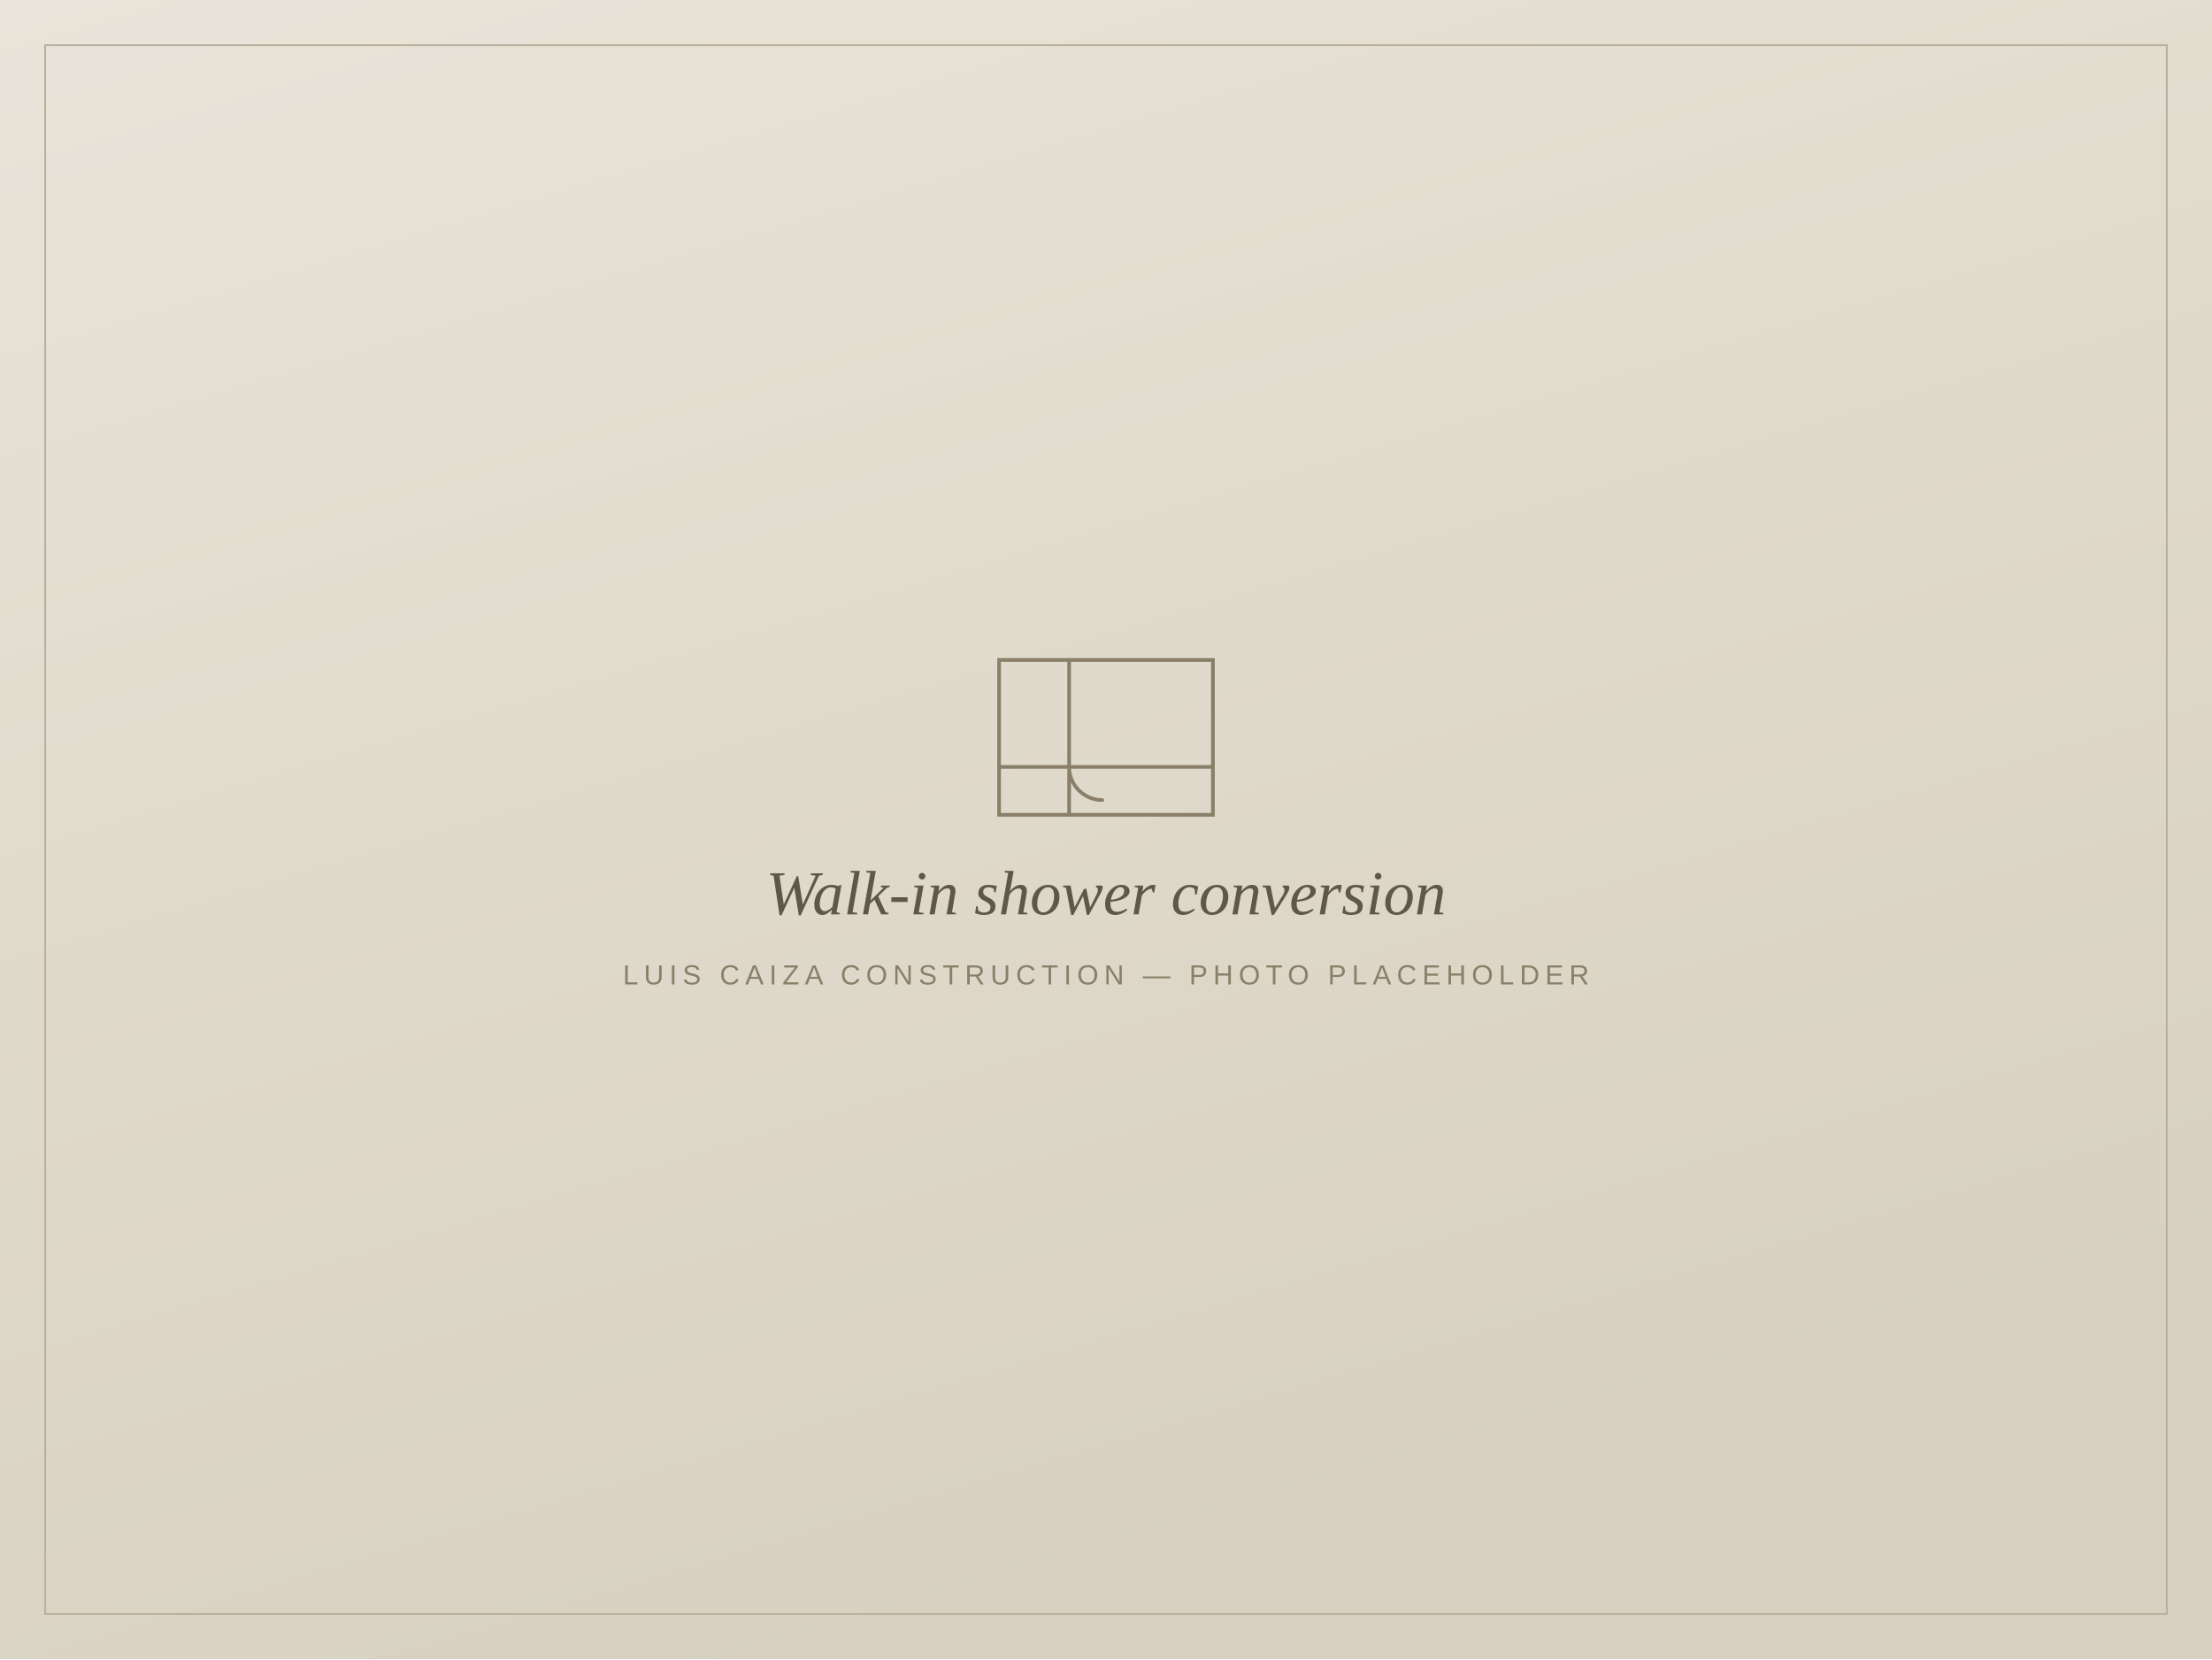
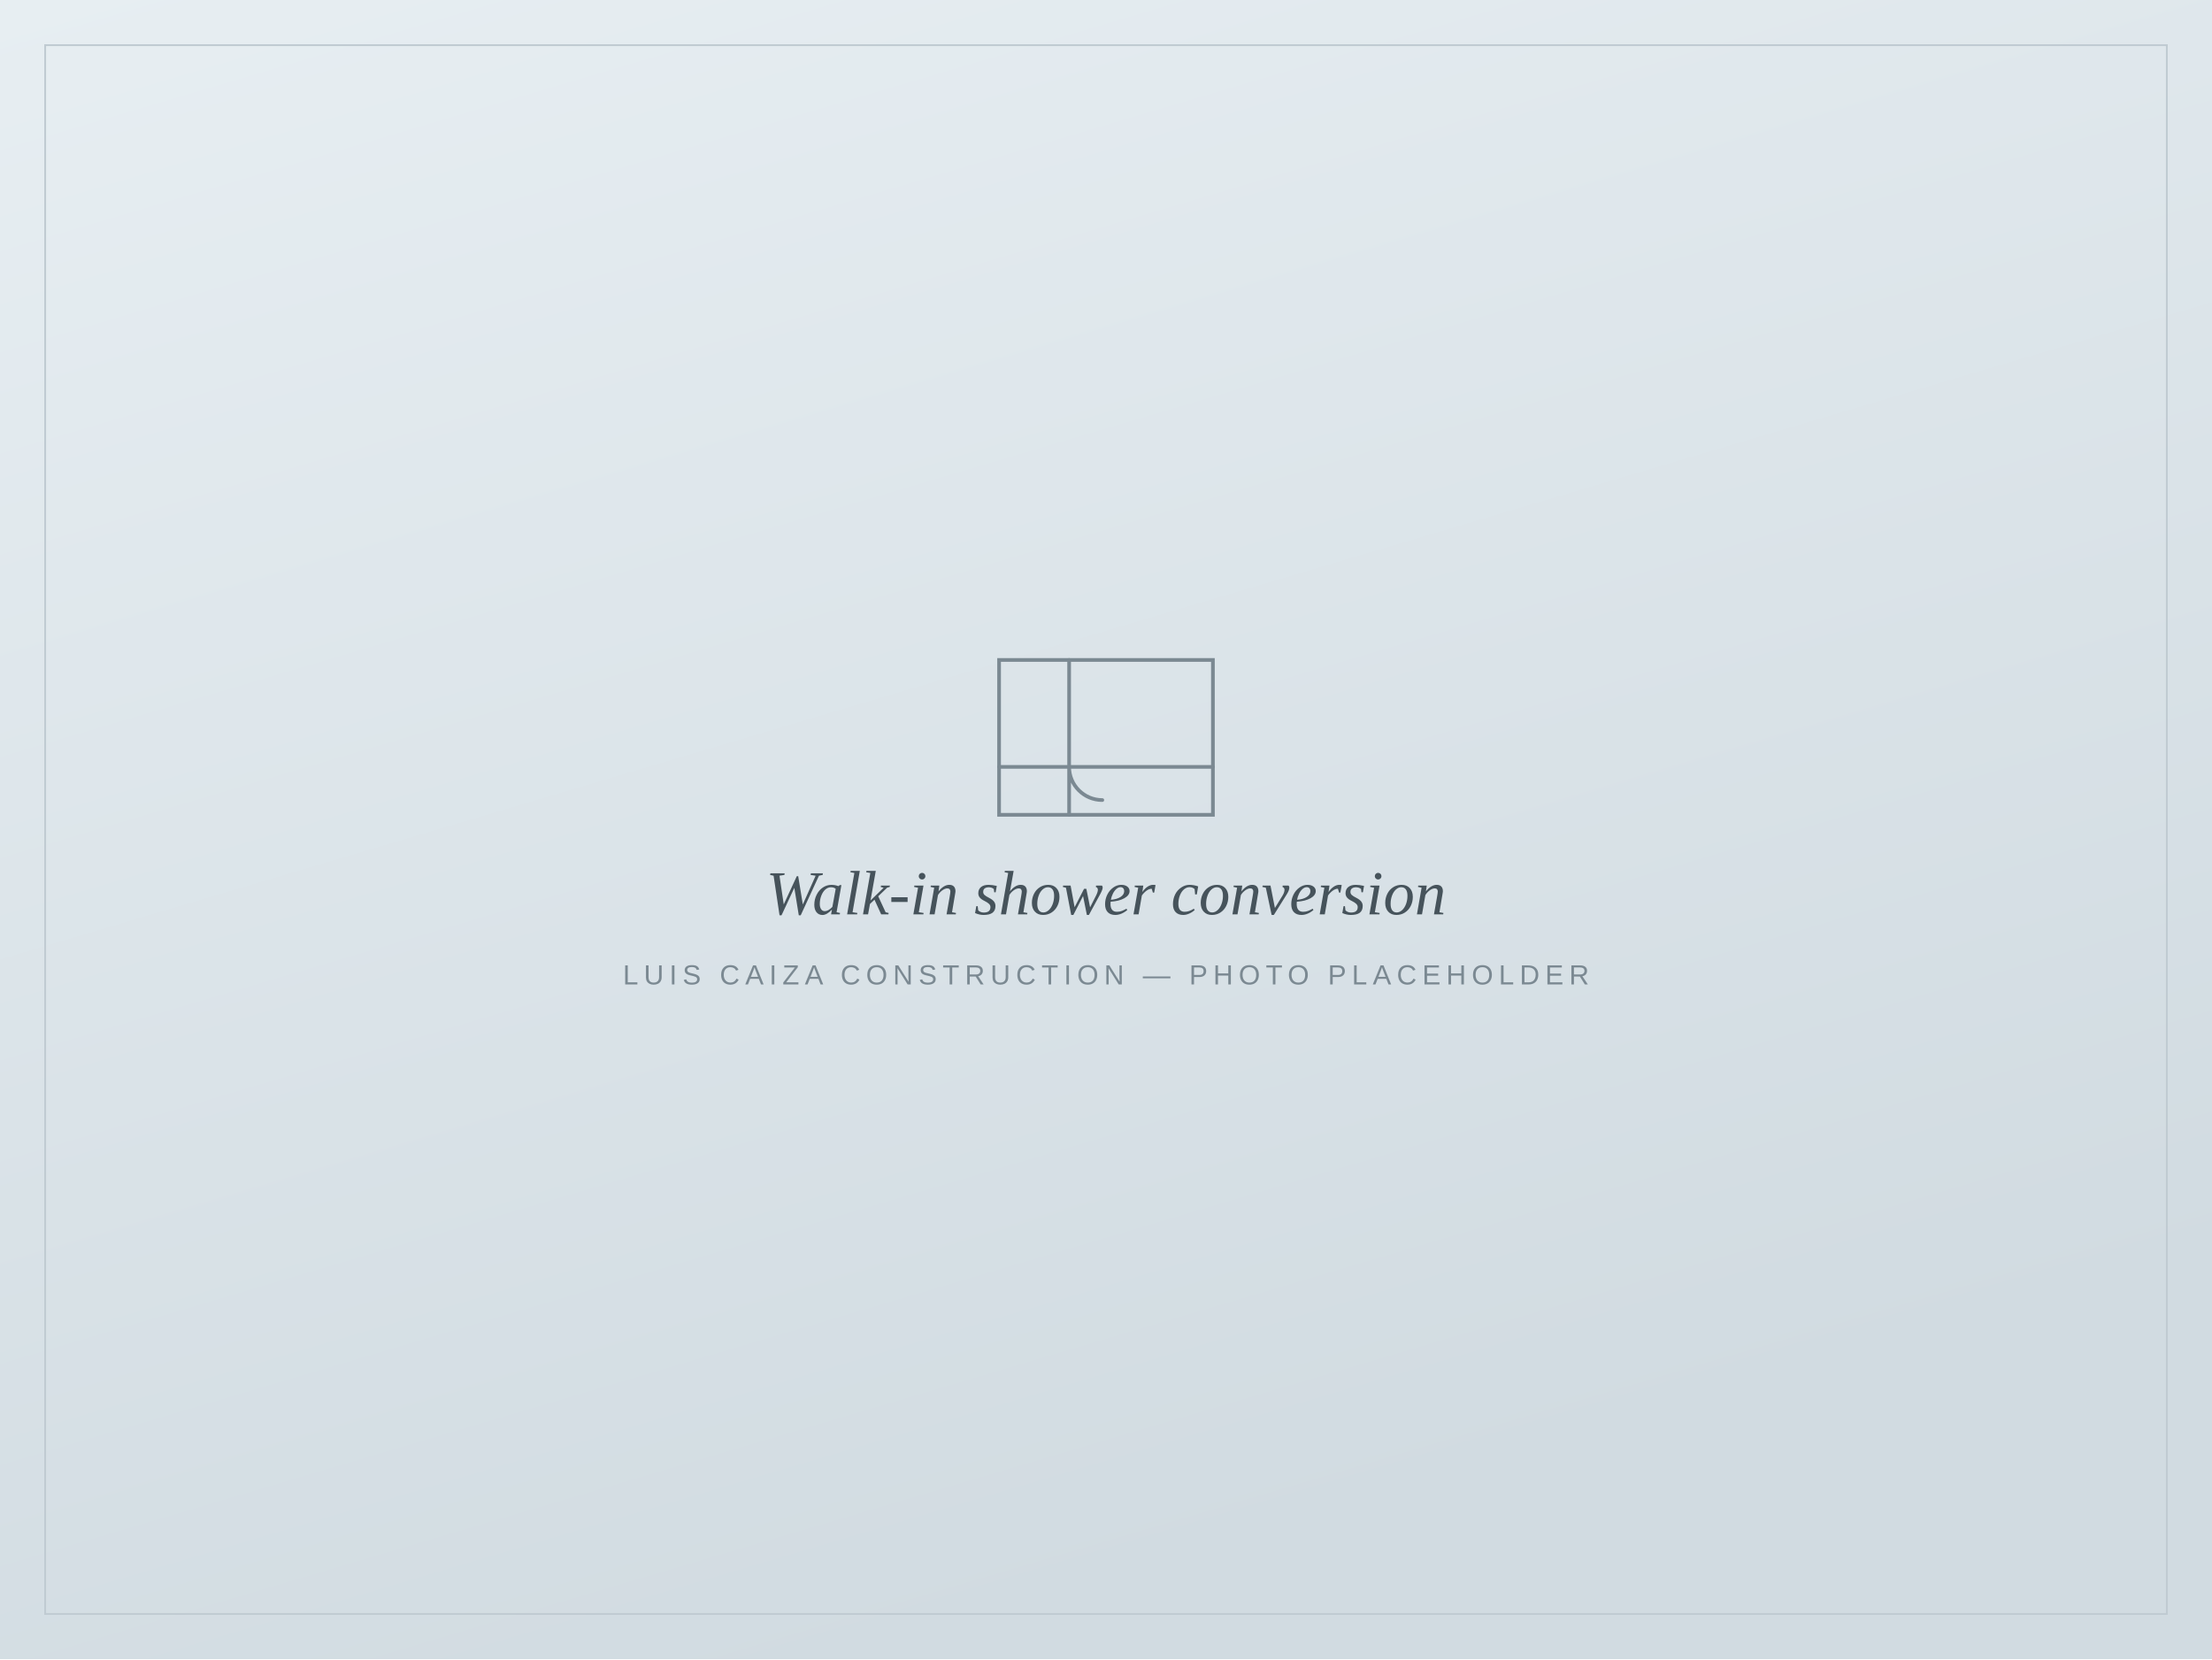
<svg xmlns="http://www.w3.org/2000/svg" width="1200" height="900" viewBox="0 0 1200 900" role="img" aria-label="Walk-in shower conversion — photo placeholder">
  <defs>
    <linearGradient id="p" x1="0" y1="0" x2="0.4" y2="1">
-       <stop offset="0" stop-color="#e9e4d9" />
-       <stop offset="1" stop-color="#d8d1c1" />
+       <stop offset="0" stop-color="#e7eef2" />
+       <stop offset="1" stop-color="#d1dbe1" />
    </linearGradient>
  </defs>
  <rect width="1200" height="900" fill="url(#p)" />
-   <rect x="24.5" y="24.5" width="1151" height="851" fill="none" stroke="#b9b19c" stroke-width="1" />
-   <g stroke="#8a8069" stroke-width="2" fill="none" stroke-linecap="round">
+   <rect x="24.5" y="24.5" width="1151" height="851" fill="none" stroke="#c0cbd2" stroke-width="1" />
+   <g stroke="#7b8992" stroke-width="2" fill="none" stroke-linecap="round">
    <rect x="542" y="358" width="116" height="84" />
    <path d="M542 416 h116" />
    <path d="M580 358 v84 M580 416 a18 18 0 0 0 18 18" />
  </g>
-   <text x="600" y="496" text-anchor="middle" font-family="Georgia, 'Times New Roman', serif" font-style="italic" font-size="34" fill="#5d5849">Walk-in shower conversion</text>
-   <text x="600" y="534" text-anchor="middle" font-family="Arial, Helvetica, sans-serif" font-size="15" letter-spacing="3" fill="#8a8069">LUIS CAIZA CONSTRUCTION — PHOTO PLACEHOLDER</text>
+   <text x="600" y="496" text-anchor="middle" font-family="Georgia, 'Times New Roman', serif" font-style="italic" font-size="34" fill="#46535b">Walk-in shower conversion</text>
+   <text x="600" y="534" text-anchor="middle" font-family="Arial, Helvetica, sans-serif" font-size="15" letter-spacing="3" fill="#7b8992">LUIS CAIZA CONSTRUCTION — PHOTO PLACEHOLDER</text>
</svg>
